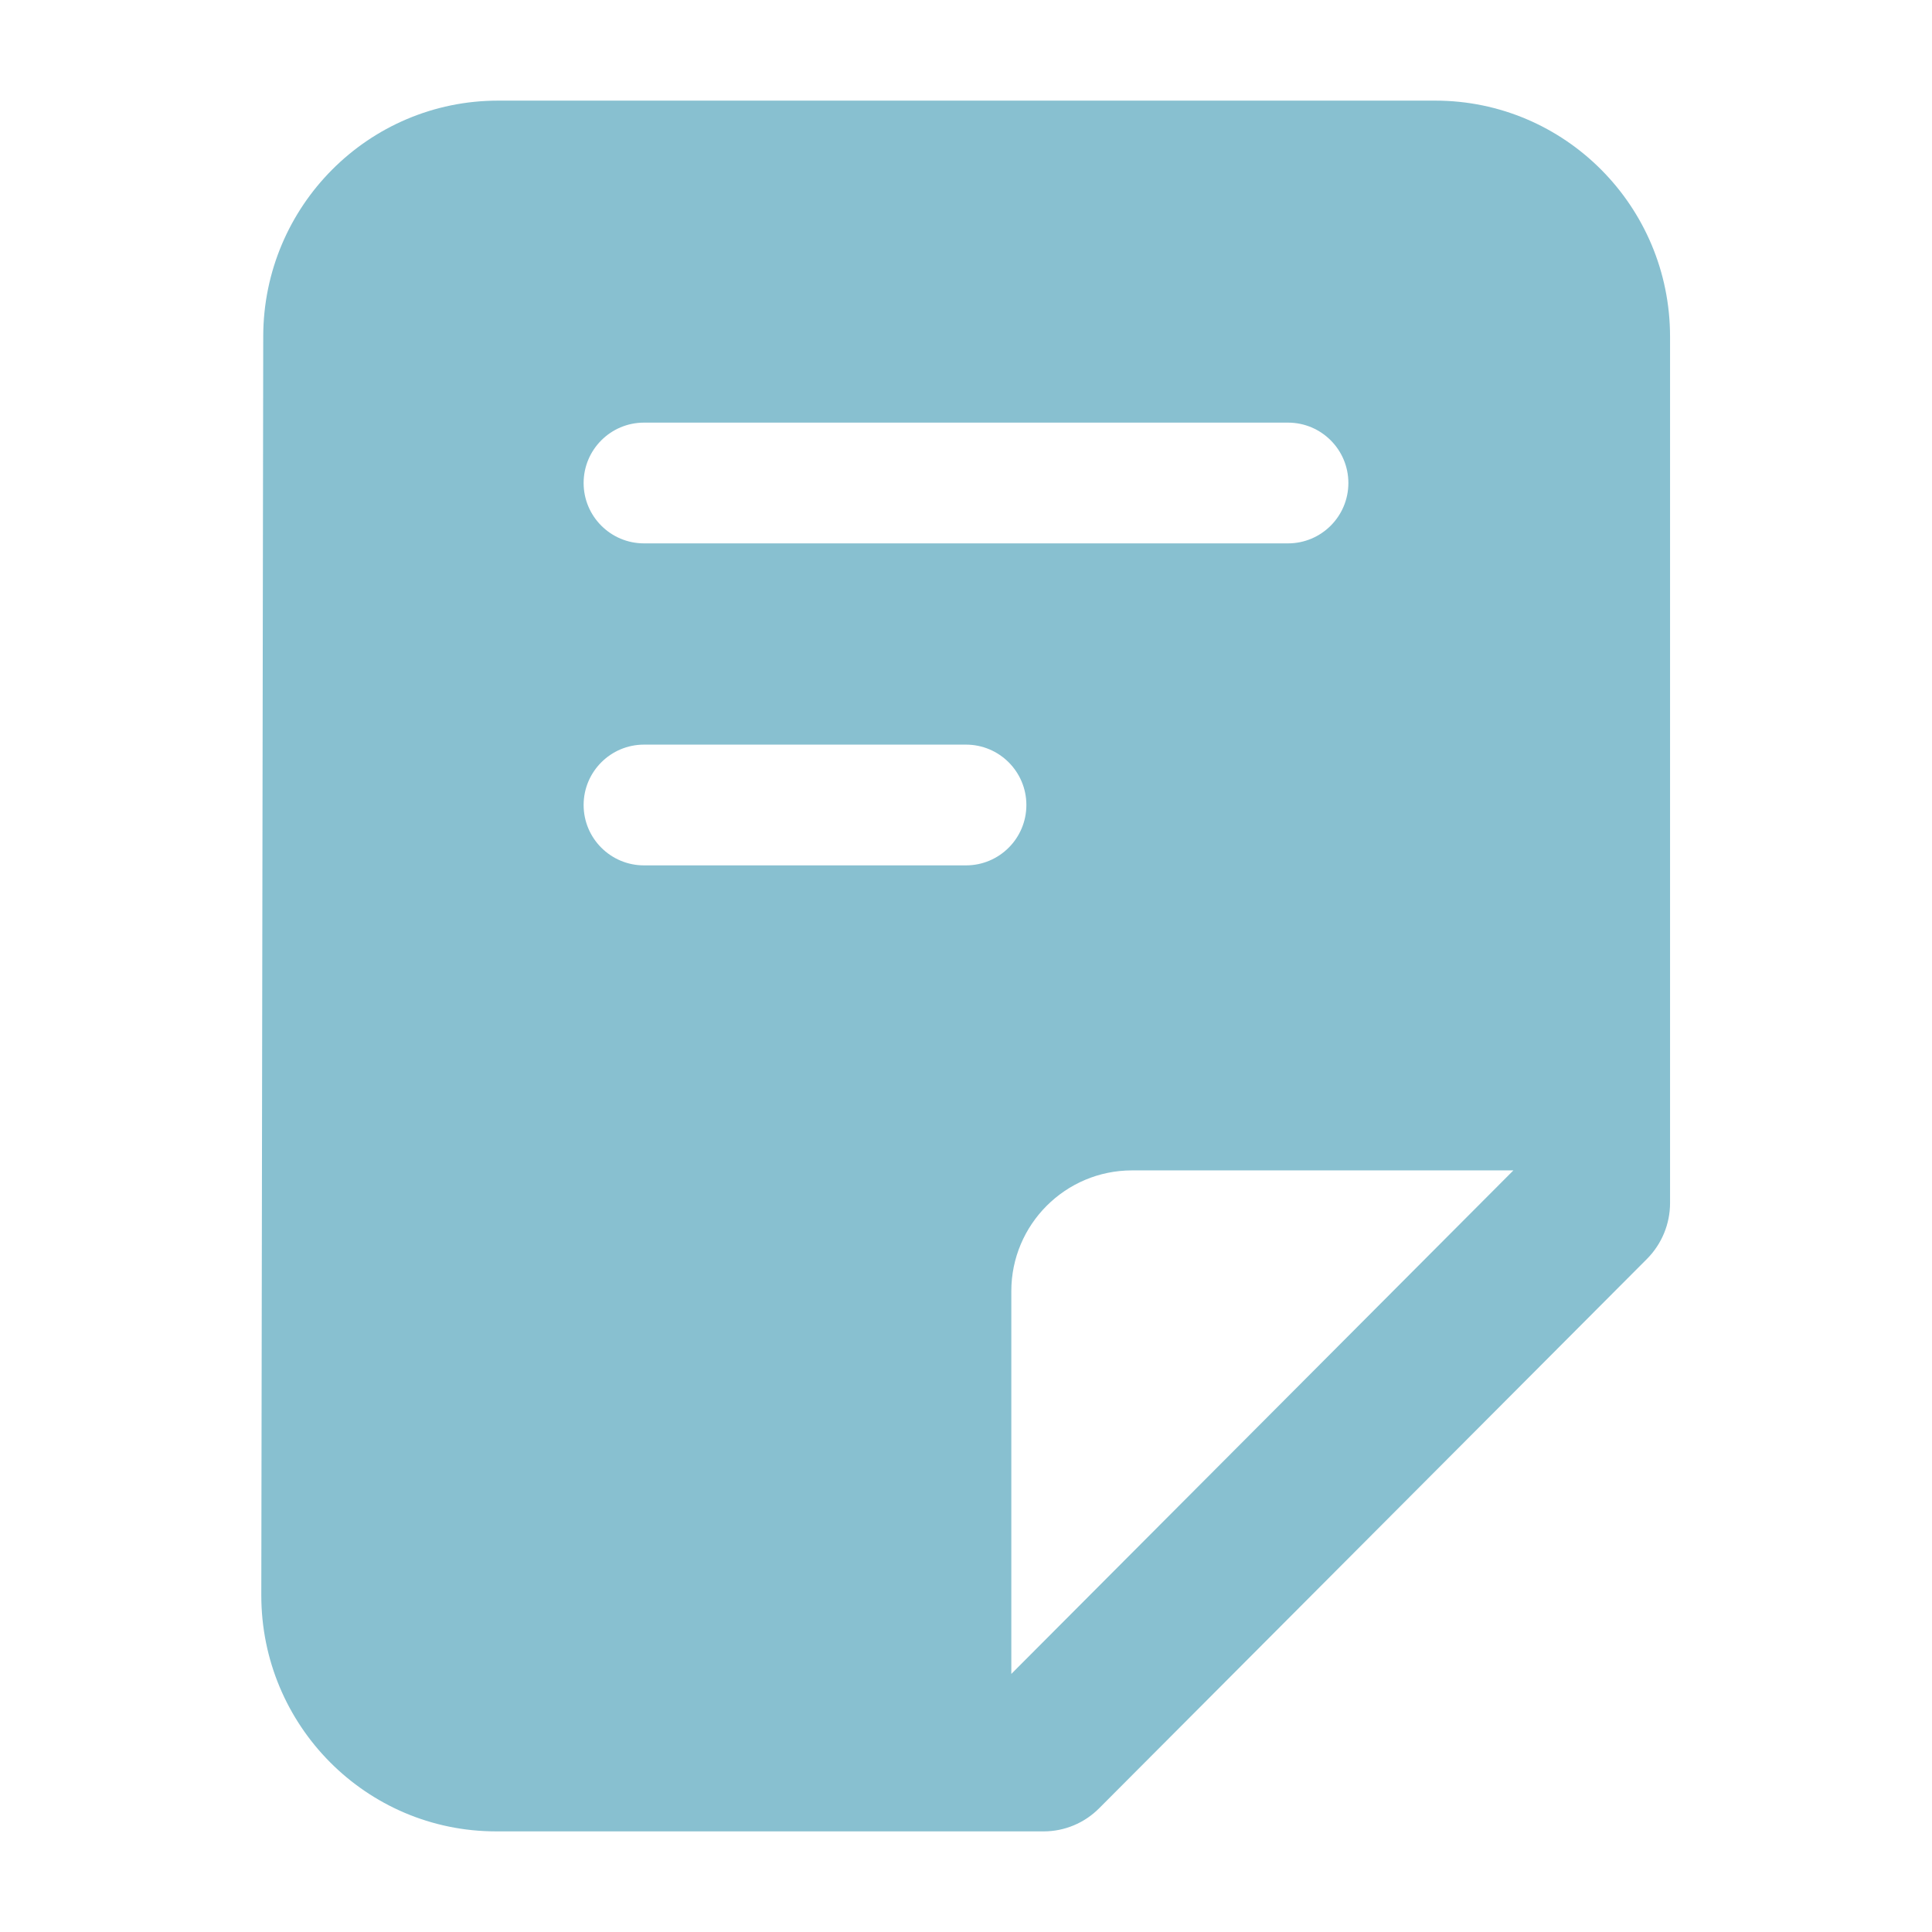
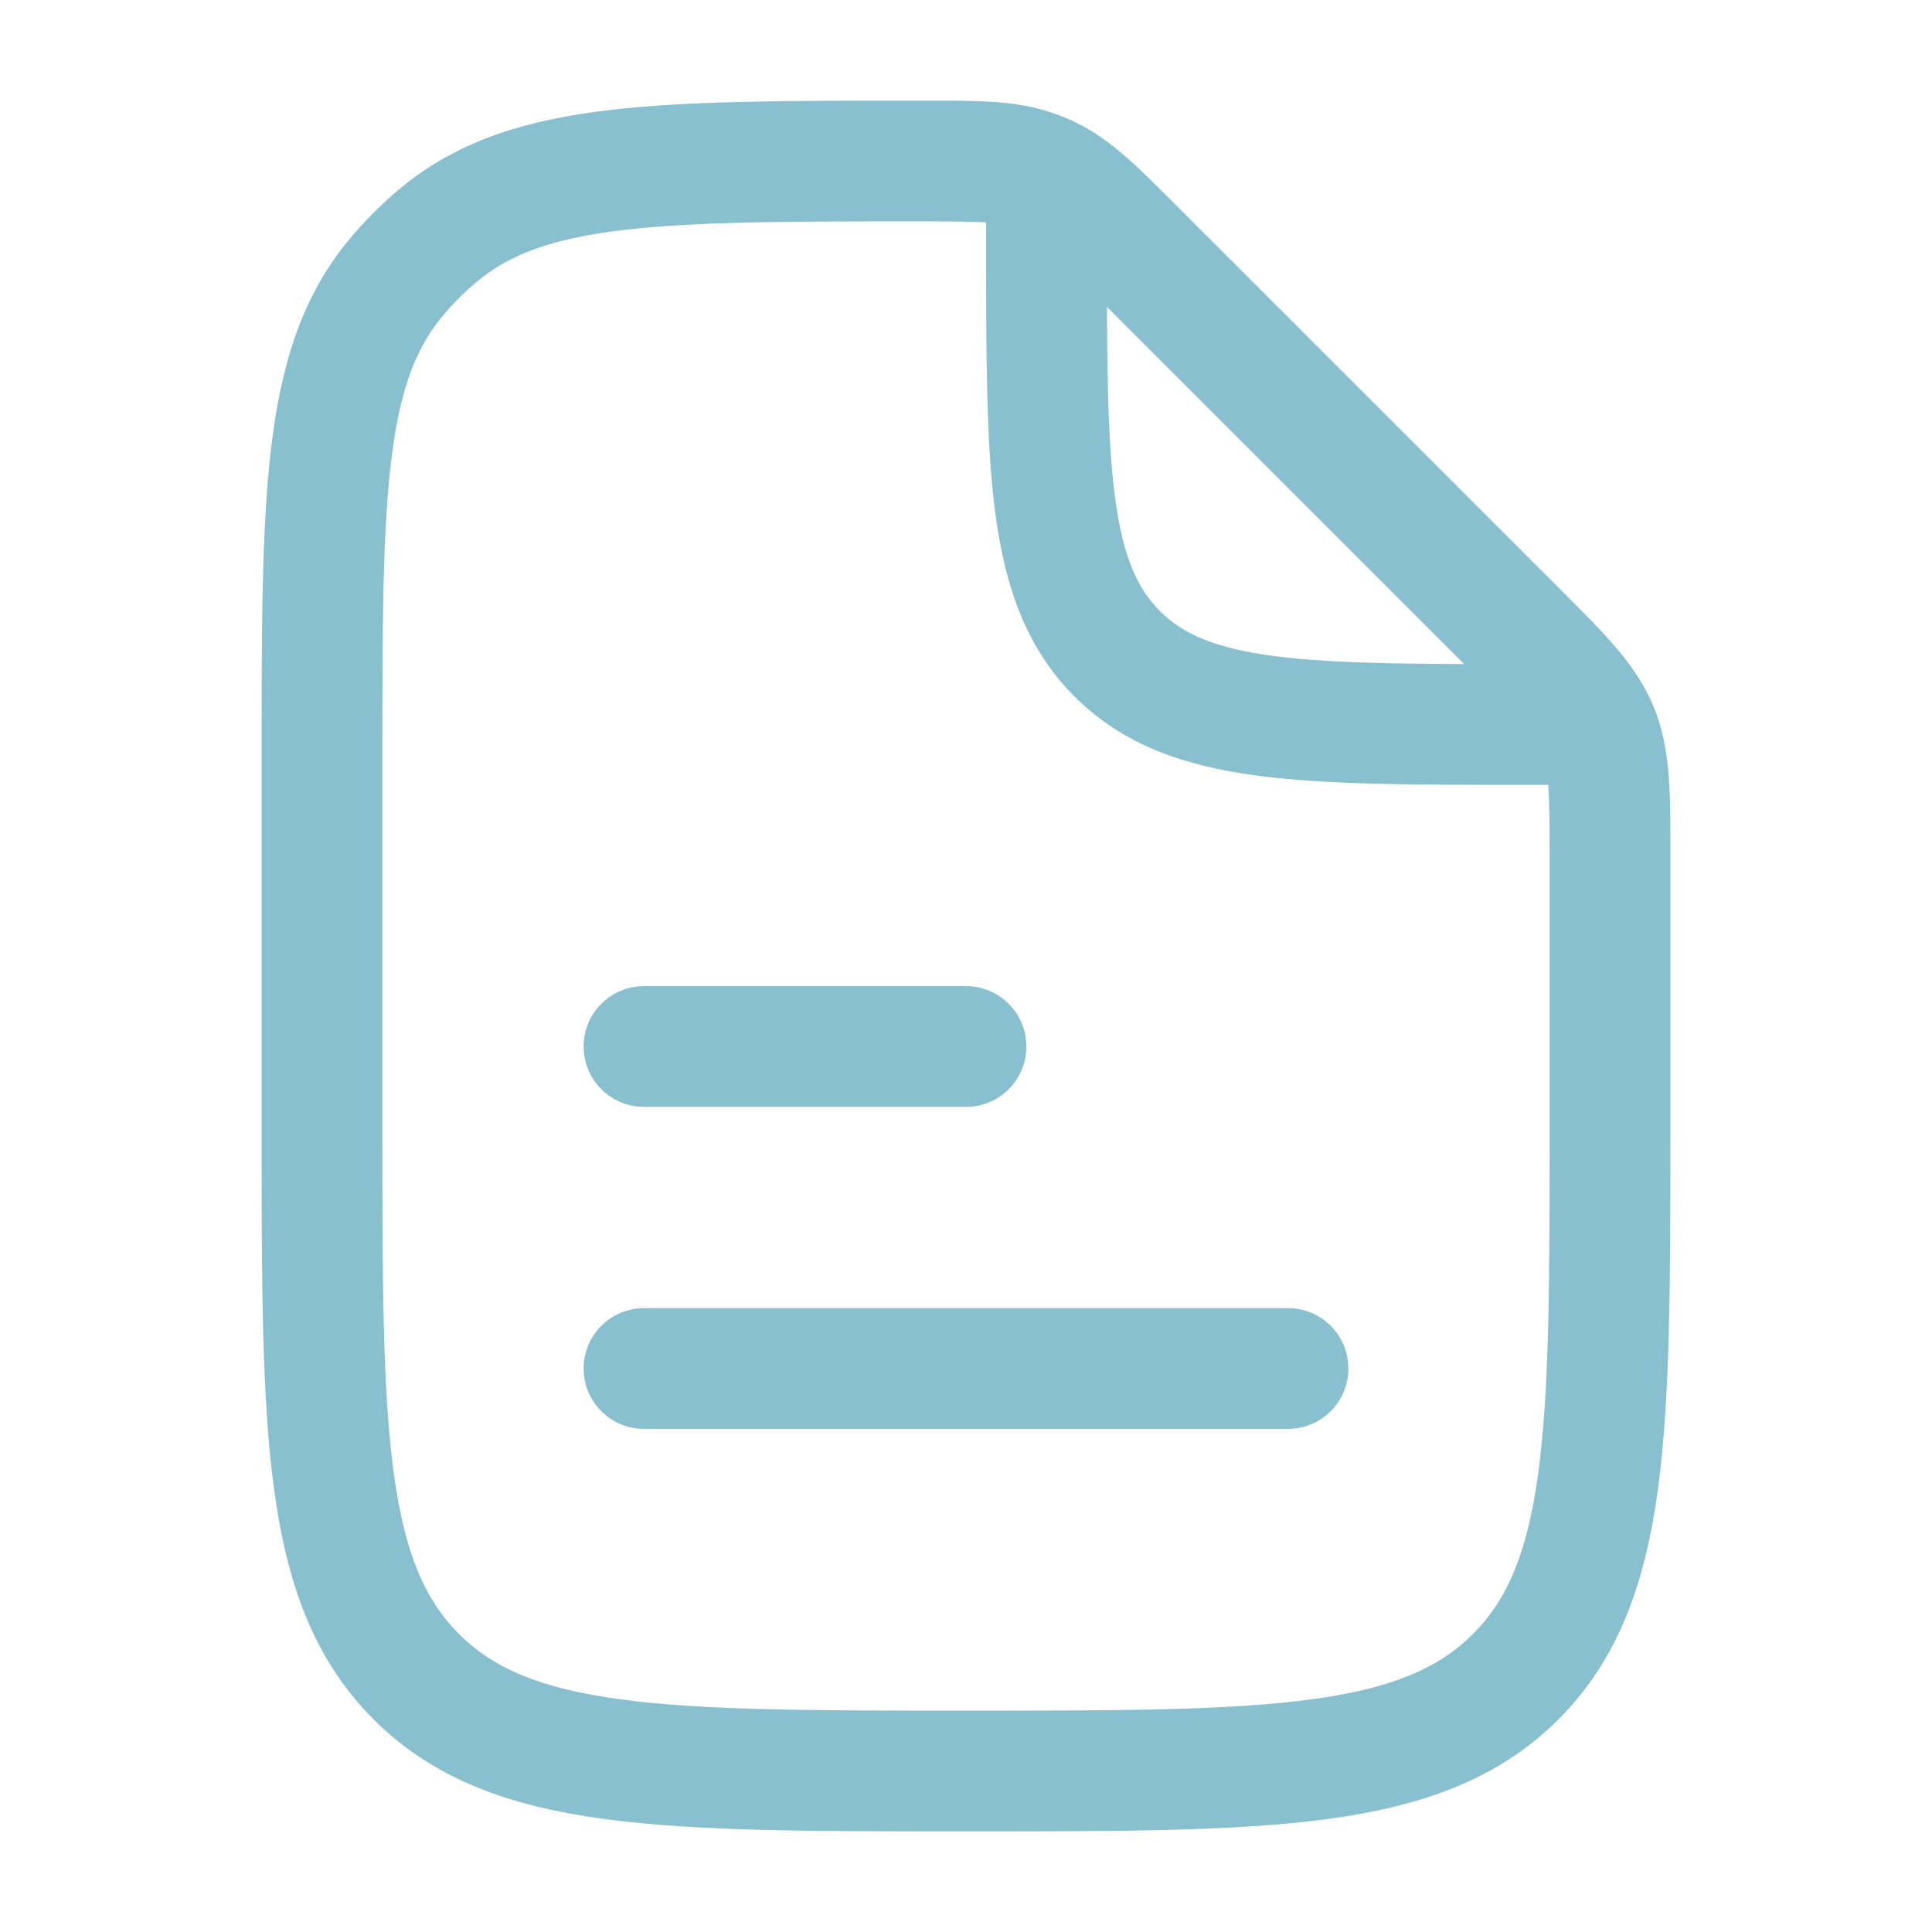
- <svg xmlns="http://www.w3.org/2000/svg" width="24" height="24" viewBox="0 0 24 24" fill="none" class="injected-svg" data-src="https://cdn.hugeicons.com/icons/file-01-solid-standard.svg?v=1.0.1" role="img" color="#000000">
-   <path fill-rule="evenodd" clip-rule="evenodd" d="M6.188 1.25C4.578 1.25 3.273 2.56 3.27 4.177L3.246 19.814C3.244 21.435 4.55 22.75 6.163 22.75H12.966C13.223 22.75 13.47 22.647 13.652 22.465L20.461 15.637C20.643 15.453 20.746 15.204 20.746 14.945V4.182C20.746 2.563 19.44 1.25 17.829 1.25H6.188ZM18.8 14.539L12.563 20.794V16.039C12.563 15.211 13.235 14.539 14.063 14.539H18.8ZM7.25 6C7.25 5.586 7.586 5.25 8 5.25H16C16.414 5.25 16.75 5.586 16.75 6C16.75 6.414 16.414 6.75 16 6.75H8C7.586 6.75 7.25 6.414 7.25 6ZM8 9.25C7.586 9.25 7.25 9.586 7.25 10C7.25 10.414 7.586 10.75 8 10.75H12C12.414 10.75 12.75 10.414 12.75 10C12.75 9.586 12.414 9.25 12 9.25H8Z" fill="#88c0d0" />
+ <svg xmlns="http://www.w3.org/2000/svg" viewBox="0 0 24 24" width="24" height="24" color="#88c0d0" fill="none">
+   <path fill="#88c0d0" d="M14.548,2.488 L14.622,2.562 L19.359,7.298 L19.444,7.384 C19.939,7.877 20.33,8.268 20.541,8.776 C20.751,9.284 20.751,9.837 20.75,10.535 L20.75,10.536 L20.75,10.657 L20.75,14.057 C20.75,15.894 20.75,17.35 20.597,18.489 C20.439,19.662 20.107,20.611 19.359,21.359 C18.61,22.107 17.661,22.439 16.489,22.597 C15.35,22.75 13.894,22.75 12.057,22.75 L11.943,22.75 C10.106,22.75 8.65,22.75 7.511,22.597 C6.339,22.439 5.39,22.107 4.641,21.359 C3.893,20.611 3.561,19.662 3.403,18.489 C3.25,17.35 3.25,15.894 3.25,14.057 L3.25,9.408 C3.25,7.826 3.25,6.573 3.366,5.581 C3.485,4.563 3.734,3.723 4.302,3.019 C4.515,2.755 4.755,2.515 5.019,2.302 C5.723,1.734 6.562,1.485 7.581,1.366 C8.573,1.25 9.826,1.25 11.408,1.25 L11.456,1.25 L11.56,1.25 C12.163,1.25 12.64,1.249 13.087,1.407 C13.179,1.439 13.27,1.477 13.358,1.519 C13.786,1.724 14.122,2.061 14.548,2.488 Z M11.456,2.75 C9.815,2.75 8.65,2.751 7.755,2.856 C6.876,2.958 6.355,3.152 5.96,3.47 C5.78,3.615 5.615,3.78 5.47,3.96 C5.152,4.355 4.958,4.876 4.856,5.755 C4.751,6.65 4.75,7.815 4.75,9.456 L4.75,14 C4.75,15.907 4.752,17.262 4.89,18.289 C5.025,19.295 5.279,19.875 5.702,20.298 C6.125,20.721 6.705,20.975 7.711,21.11 C8.739,21.249 10.093,21.25 12,21.25 C13.907,21.25 15.262,21.249 16.289,21.11 C17.295,20.975 17.875,20.721 18.298,20.298 C18.721,19.875 18.975,19.295 19.11,18.289 C19.248,17.262 19.25,15.907 19.25,14 L19.25,10.657 C19.25,10.219 19.247,9.942 19.233,9.75 L18.945,9.75 C17.577,9.75 16.475,9.75 15.608,9.634 C14.708,9.513 13.95,9.254 13.348,8.652 C12.746,8.05 12.488,7.292 12.366,6.392 C12.25,5.525 12.25,4.423 12.25,3.055 L12.25,2.763 C12.083,2.753 11.842,2.75 11.456,2.75 Z M7.25,17 C7.25,16.586 7.586,16.25 8,16.25 L16,16.25 C16.414,16.25 16.75,16.586 16.75,17 C16.75,17.414 16.414,17.75 16,17.75 L8,17.75 C7.586,17.75 7.25,17.414 7.25,17 Z M13.853,6.192 C13.952,6.926 14.132,7.314 14.409,7.591 C14.686,7.868 15.074,8.048 15.808,8.147 C16.412,8.228 17.174,8.245 18.188,8.249 L13.751,3.812 C13.755,4.827 13.772,5.588 13.853,6.192 Z M7.25,13 C7.25,12.586 7.586,12.25 8,12.25 L12,12.25 C12.414,12.25 12.75,12.586 12.75,13 C12.75,13.414 12.414,13.75 12,13.75 L8,13.75 C7.586,13.75 7.25,13.414 7.25,13 Z" />
</svg>
